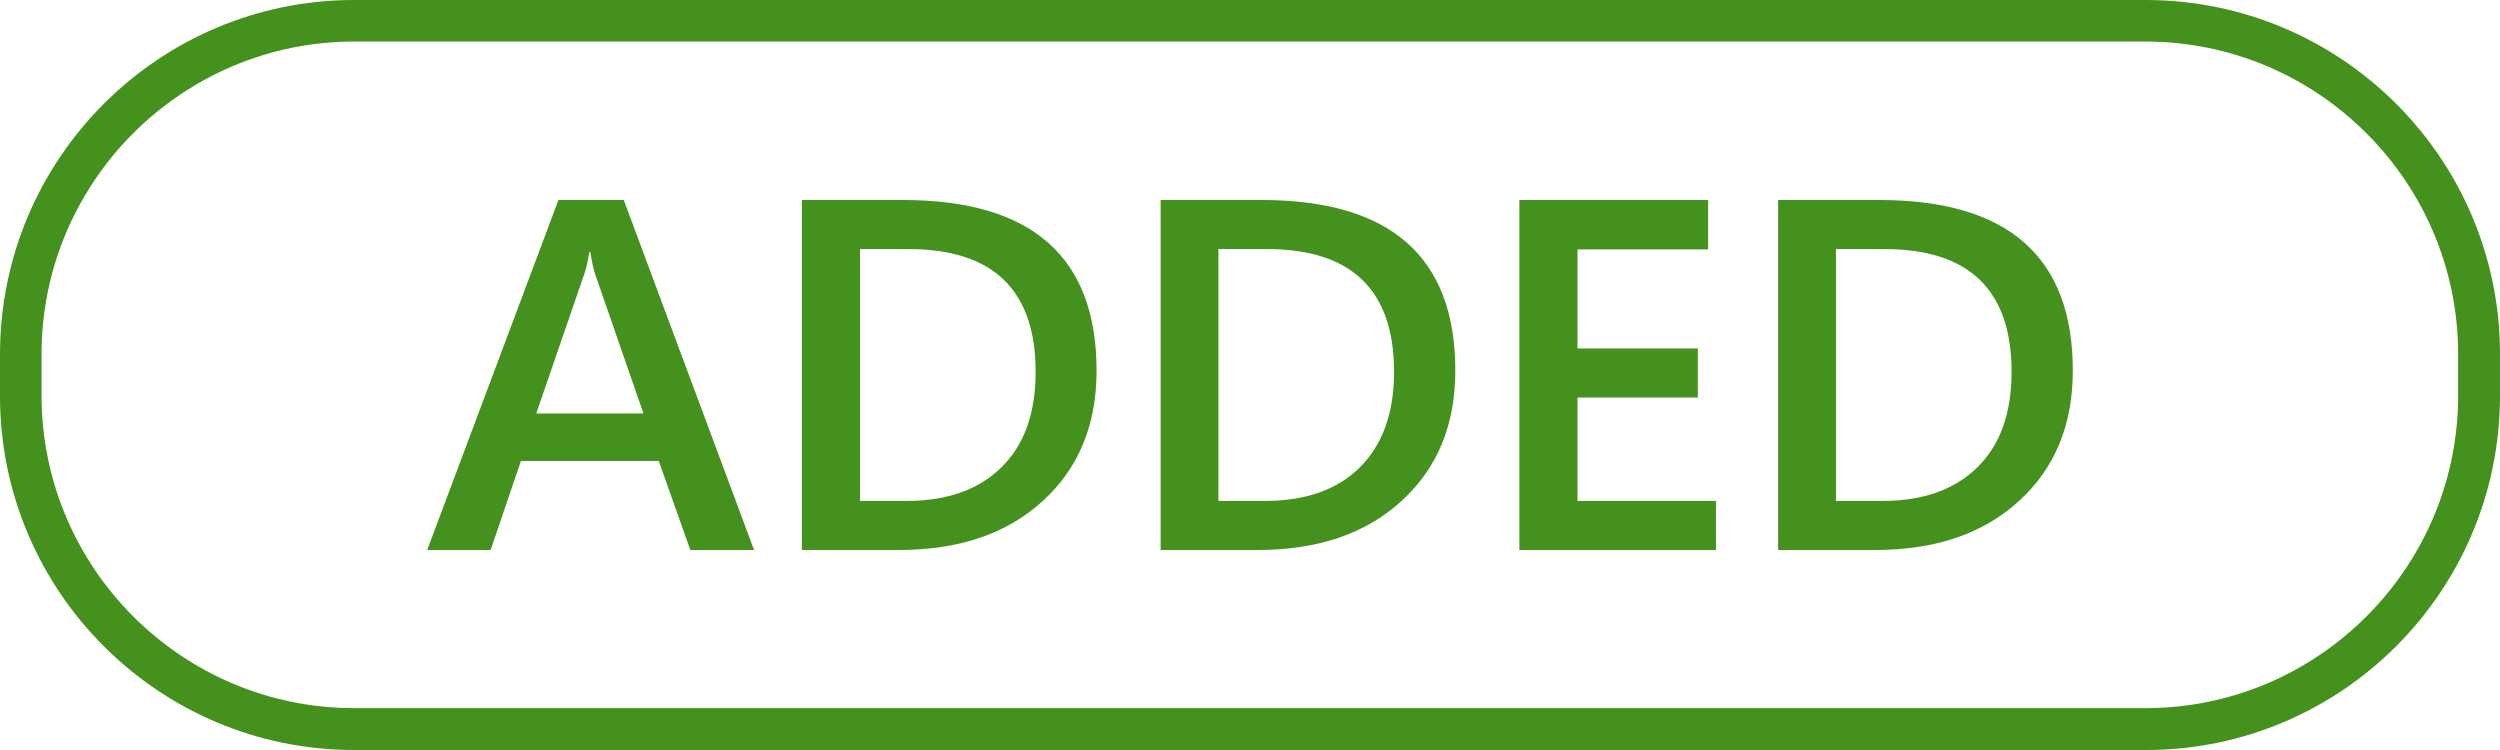
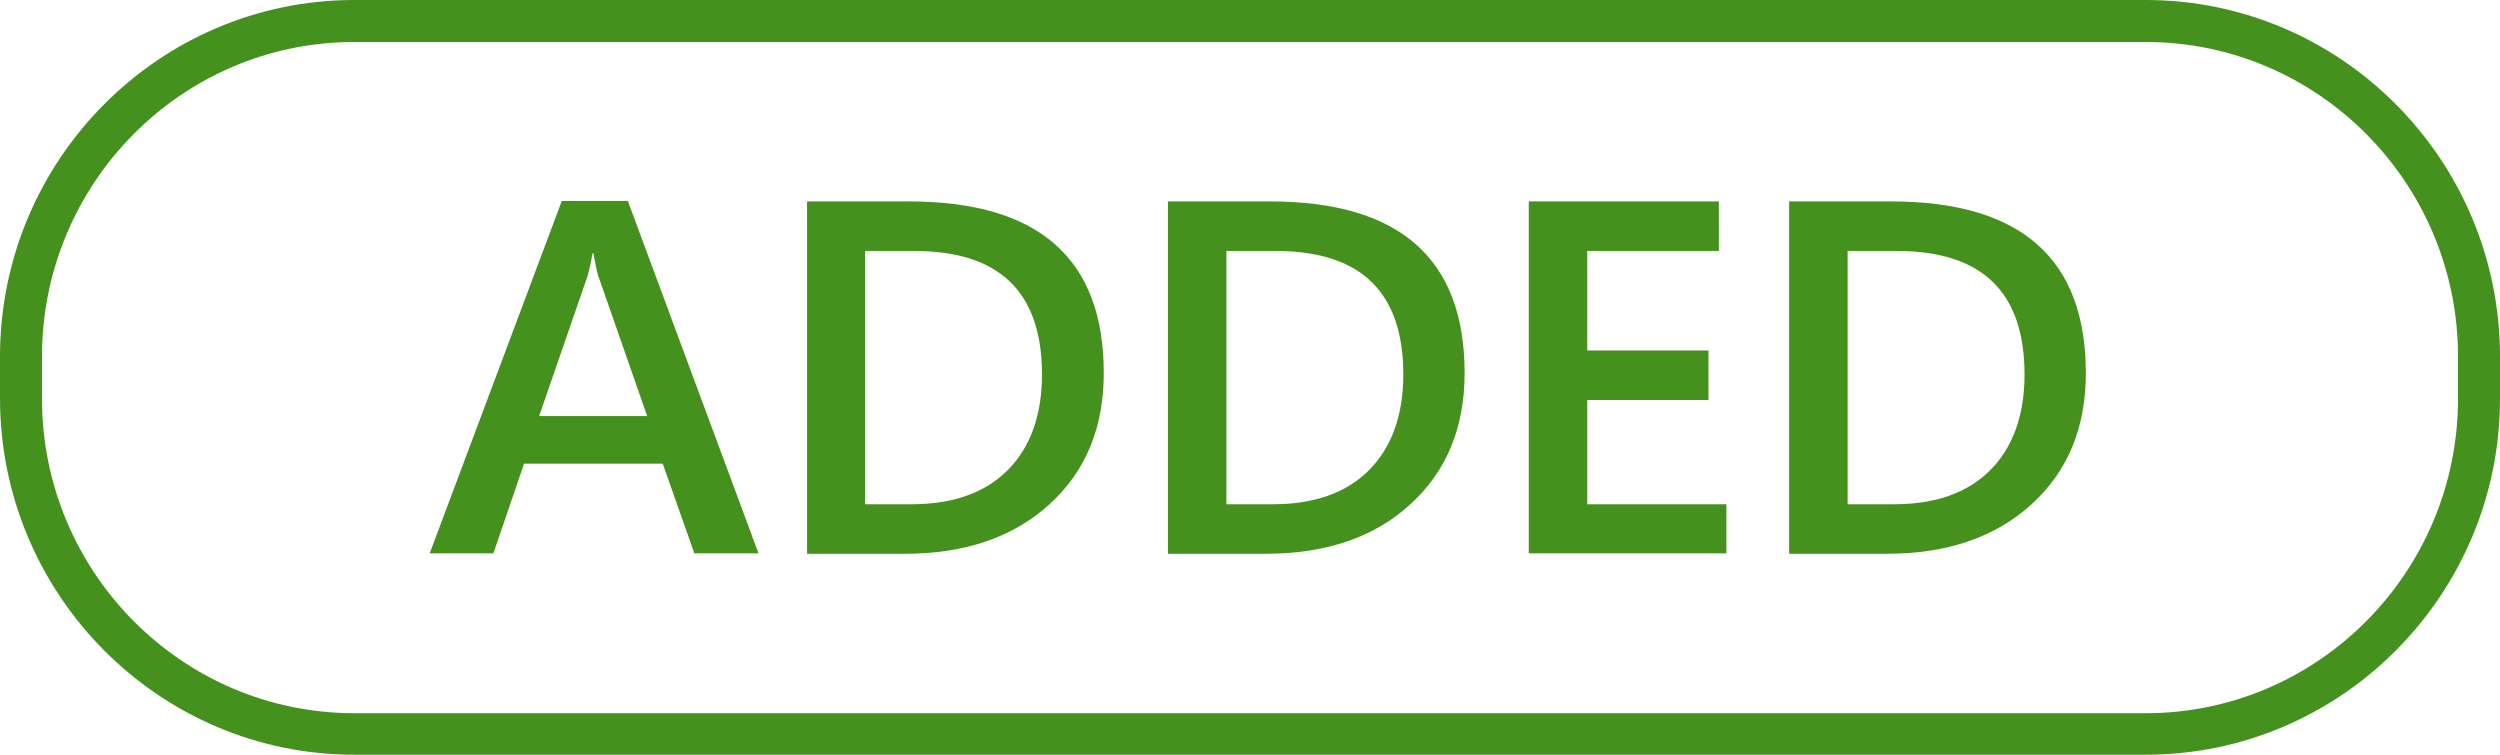
- <svg xmlns="http://www.w3.org/2000/svg" version="1.2" baseProfile="tiny" viewBox="0 0 80 24" overflow="visible">
-   <path fill="#45911D" d="M68.67 24H11.33C5.08 24 0 18.92 0 12.67v-1.33C0 5.08 5.08 0 11.33 0h57.33C74.92 0 80 5.08 80 11.33v1.33C80 18.92 74.92 24 68.67 24zM11.33 1.33c-5.51 0-10 4.49-10 10v1.33c0 5.51 4.49 10 10 10h57.33c5.51 0 10-4.49 10-10v-1.33c0-5.51-4.49-10-10-10H11.33z" />
-   <g fill="#45911D">
-     <path d="M24.13 17.6h-2.04l-1.01-2.85h-4.41l-.97 2.85h-2.03l4.2-11.2h2.09l4.17 11.2zm-3.54-4.37l-1.55-4.47c-.05-.15-.1-.38-.15-.7h-.03c-.05.3-.1.53-.16.7l-1.54 4.47h3.43zM25.66 17.6V6.4h3.23c4.13 0 6.2 1.82 6.2 5.46 0 1.73-.57 3.12-1.72 4.17-1.15 1.05-2.68 1.57-4.61 1.57h-3.1zm1.86-9.62v8.05H29c1.31 0 2.32-.36 3.05-1.08.73-.72 1.09-1.73 1.09-3.05 0-2.62-1.36-3.93-4.07-3.93h-1.55zM37.14 17.6V6.4h3.23c4.13 0 6.2 1.82 6.2 5.46 0 1.73-.57 3.12-1.72 4.17-1.15 1.05-2.68 1.57-4.61 1.57h-3.1zm1.85-9.62v8.05h1.48c1.31 0 2.33-.36 3.05-1.08s1.09-1.73 1.09-3.05c0-2.62-1.36-3.93-4.07-3.93h-1.55zM54.91 17.6h-6.29V6.4h6.04v1.58h-4.18v3.17h3.85v1.57h-3.85v3.31h4.43v1.57zM56.9 17.6V6.4h3.23c4.13 0 6.2 1.82 6.2 5.46 0 1.73-.57 3.12-1.72 4.17-1.15 1.05-2.68 1.57-4.61 1.57h-3.1zm1.85-9.62v8.05h1.48c1.31 0 2.32-.36 3.05-1.08.73-.72 1.09-1.73 1.09-3.05 0-2.62-1.36-3.93-4.07-3.93h-1.55z" />
-   </g>
+ <svg xmlns="http://www.w3.org/2000/svg" viewBox="0 0 53 16">
+   <path fill="#45911D" d="M45.49 16H7.51C3.37 16 0 12.61 0 8.44v-.88C0 3.39 3.37 0 7.51 0h37.98C49.63 0 53 3.39 53 7.56v.89c0 4.16-3.37 7.55-7.51 7.55zM7.51.89C3.86.89.89 3.88.89 7.56v.89c0 3.68 2.97 6.67 6.62 6.67h37.98c3.65 0 6.62-2.99 6.62-6.67v-.89c0-3.68-2.97-6.67-6.62-6.67H7.51z" />
+   <path d="M16.08 11.73h-1.36l-.67-1.9h-2.94l-.65 1.9H9.11l2.8-7.47h1.4l2.77 7.47zm-2.36-2.91-1.04-2.98c-.03-.1-.06-.25-.1-.47h-.02c-.03.2-.07.35-.1.47l-1.03 2.98h2.29zm3.39 2.91V4.27h2.16c2.75 0 4.13 1.21 4.13 3.64 0 1.15-.38 2.08-1.15 2.78s-1.79 1.05-3.07 1.05h-2.07zm1.23-6.41v5.37h.99c.87 0 1.55-.24 2.03-.72s.73-1.16.73-2.03c0-1.75-.9-2.62-2.71-2.62h-1.04zm6.42 6.41V4.27h2.16c2.75 0 4.13 1.21 4.13 3.64 0 1.15-.38 2.08-1.15 2.78-.76.7-1.79 1.05-3.07 1.05h-2.07zM26 5.32v5.37h.99c.87 0 1.55-.24 2.03-.72s.73-1.16.73-2.03c0-1.75-.9-2.62-2.71-2.62H26zm10.6 6.41h-4.19V4.27h4.03v1.05h-2.79v2.11h2.57v1.05h-2.57v2.21h2.95v1.04zm1.33 0V4.27h2.16c2.75 0 4.13 1.21 4.13 3.64 0 1.15-.38 2.08-1.15 2.78s-1.79 1.05-3.07 1.05h-2.07zm1.24-6.41v5.37h.99c.87 0 1.55-.24 2.03-.72s.73-1.16.73-2.03c0-1.75-.9-2.62-2.71-2.62h-1.04z" fill="#45911D" />
</svg>
